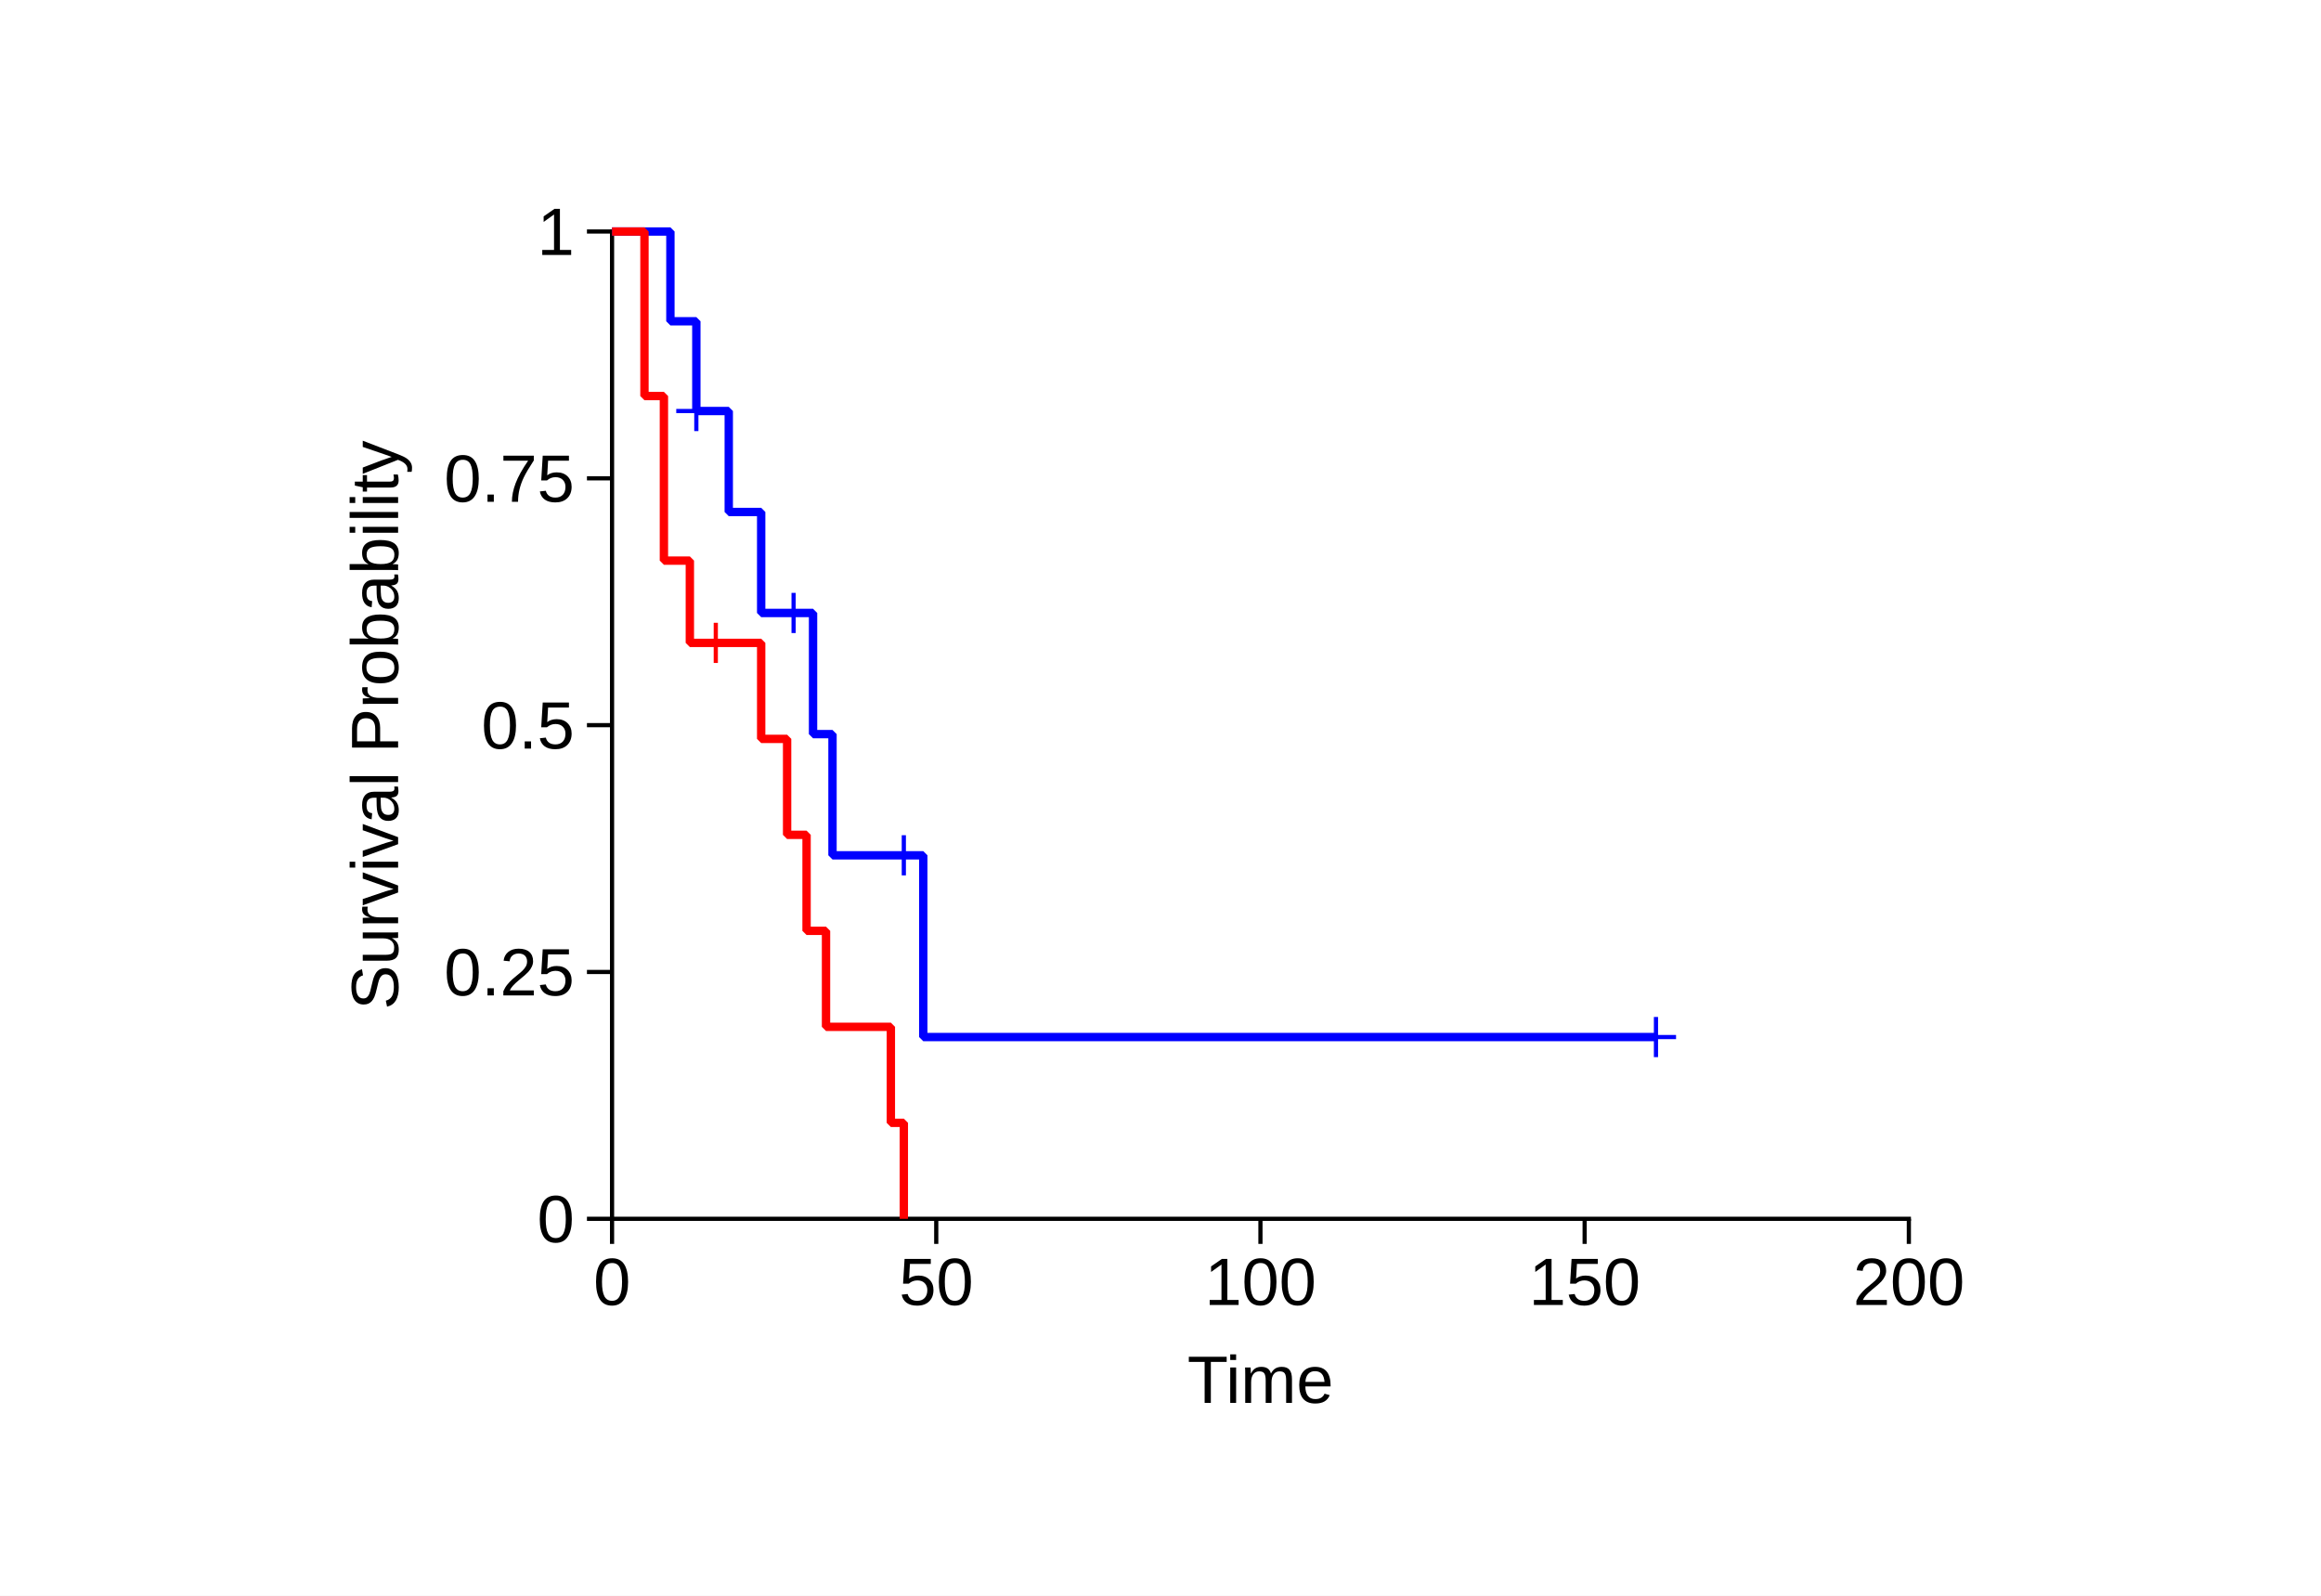
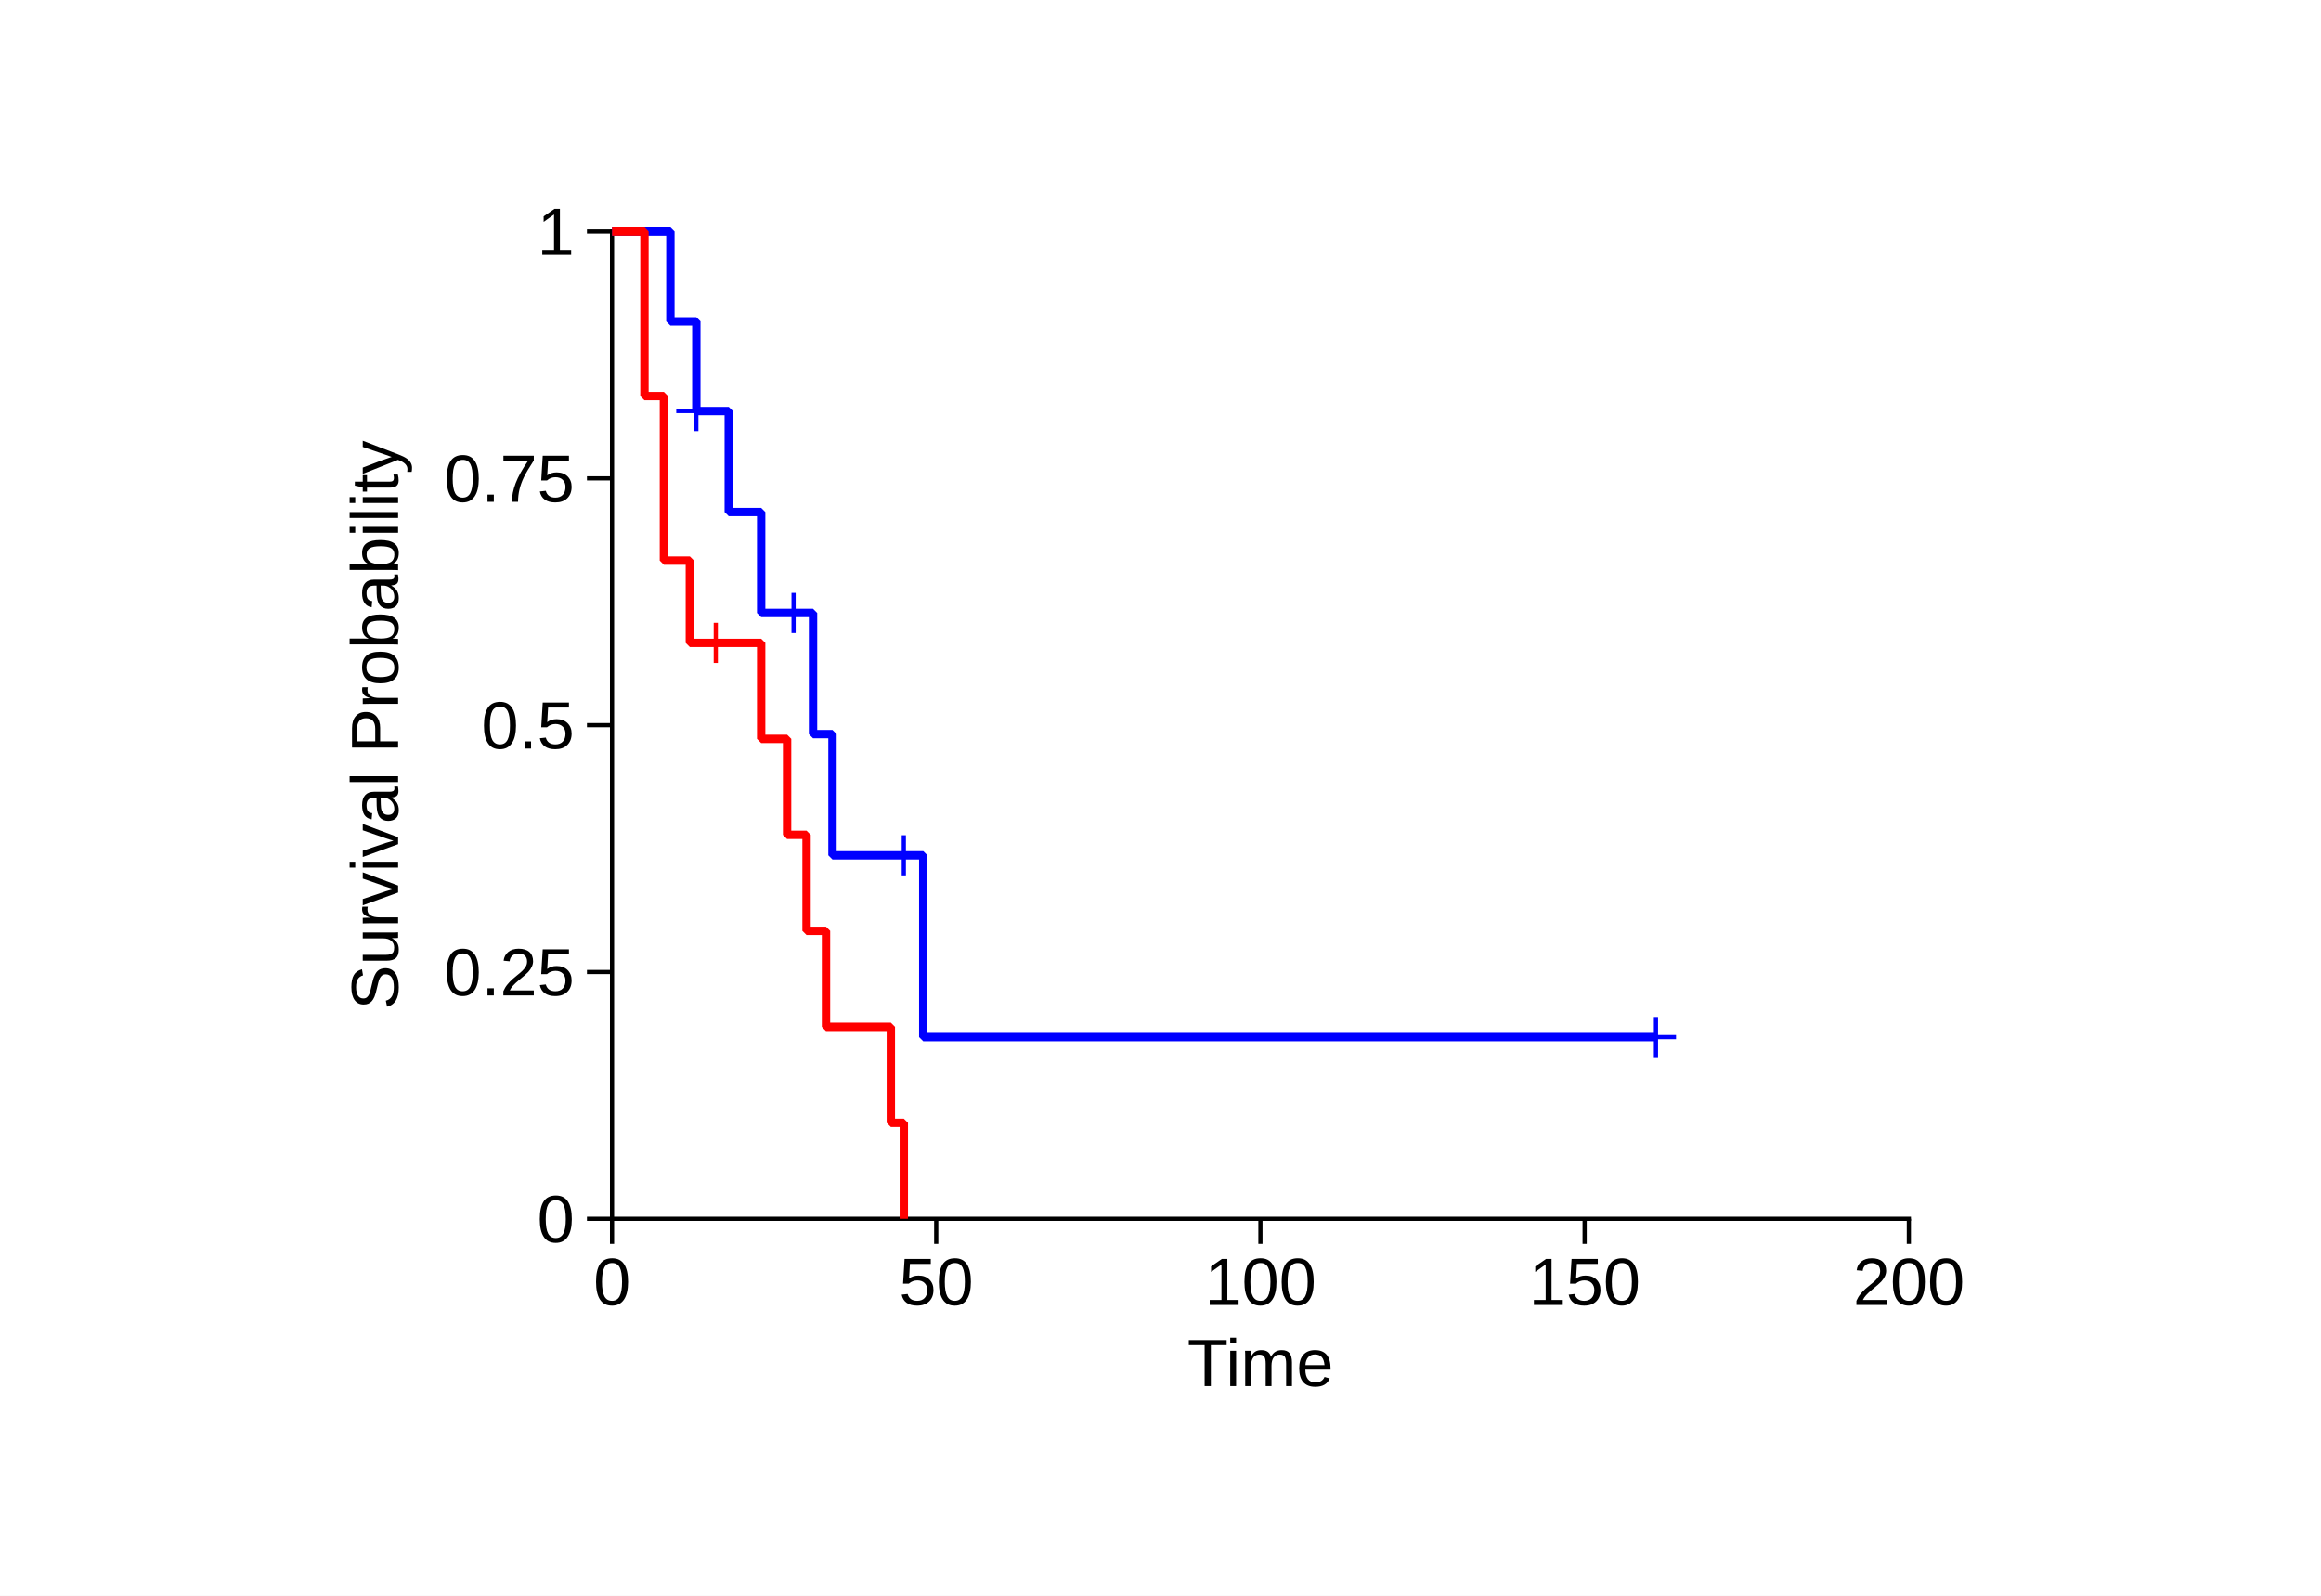
<svg xmlns="http://www.w3.org/2000/svg" width="320" height="220" viewBox="0 0 320 220" role="img" aria-label="survival example rendered in Graphitix" data-graphitix-welcome-thumbnail="survival" data-preview-source="Graphitix owner-scoped SVG projection" data-source-format="svg" data-inline-ready="true" data-id-prefix="graphitix-welcome-survival-id-" data-export-projection="svg" data-graph-title-suppressed="true" data-proportional-stroke-contract="source-viewport-baked-strokes-v1" data-source-viewport-width="400.47901" data-source-viewport-height="346.771" data-thumbnail-visual-scale="0.576749497507" data-non-scaling-stroke-count="0" preserveAspectRatio="xMidYMid meet" font-family="Arial, Helvetica, sans-serif">
  <rect width="320" height="220" fill="#ffffff" data-welcome-thumbnail-background="true" />
  <g transform="matrix(0.5767495 0 0 0.5767495 44.51197 10)" data-welcome-thumbnail-content="true">
    <g id="graphitix-welcome-survival-id-1" transform="matrix(1 0 0 1 33.1315 0)" data-export-physical-projection="materialized">
      <line x1="36" y1="274" x2="346" y2="274" stroke="#000000" stroke-width="1" stroke-linecap="square" />
      <line x1="36" y1="38" x2="36" y2="274" stroke="#000000" stroke-width="1" stroke-linecap="square" />
      <line x1="36" y1="274" x2="36" y2="280" stroke="#000000" stroke-width="1" />
      <text x="36" y="289" font-size="16" text-anchor="middle" fill="#000000" dy="5.6" font-family="Arial, Helvetica, sans-serif">0</text>
      <line x1="113.5" y1="274" x2="113.5" y2="280" stroke="#000000" stroke-width="1" />
      <text x="113.5" y="289" font-size="16" text-anchor="middle" fill="#000000" dy="5.6" font-family="Arial, Helvetica, sans-serif">50</text>
      <line x1="191" y1="274" x2="191" y2="280" stroke="#000000" stroke-width="1" />
      <text x="191" y="289" font-size="16" text-anchor="middle" fill="#000000" dy="5.6" font-family="Arial, Helvetica, sans-serif">100</text>
      <line x1="268.5" y1="274" x2="268.5" y2="280" stroke="#000000" stroke-width="1" />
      <text x="268.5" y="289" font-size="16" text-anchor="middle" fill="#000000" dy="5.6" font-family="Arial, Helvetica, sans-serif">150</text>
      <line x1="346" y1="274" x2="346" y2="280" stroke="#000000" stroke-width="1" />
      <text x="346" y="289" font-size="16" text-anchor="middle" fill="#000000" dy="5.6" font-family="Arial, Helvetica, sans-serif">200</text>
      <line x1="30" y1="274" x2="36" y2="274" stroke="#000000" stroke-width="1" />
      <text x="27" y="274" font-size="16" text-anchor="end" fill="#000000" font-family="Arial, Helvetica, sans-serif" dy="0.35em">0</text>
      <line x1="30" y1="215" x2="36" y2="215" stroke="#000000" stroke-width="1" />
      <text x="27" y="215" font-size="16" text-anchor="end" fill="#000000" font-family="Arial, Helvetica, sans-serif" dy="0.35em">0.25</text>
      <line x1="30" y1="156" x2="36" y2="156" stroke="#000000" stroke-width="1" />
      <text x="27" y="156" font-size="16" text-anchor="end" fill="#000000" font-family="Arial, Helvetica, sans-serif" dy="0.35em">0.5</text>
      <line x1="30" y1="97" x2="36" y2="97" stroke="#000000" stroke-width="1" />
      <text x="27" y="97" font-size="16" text-anchor="end" fill="#000000" font-family="Arial, Helvetica, sans-serif" dy="0.35em">0.75</text>
      <line x1="30" y1="38" x2="36" y2="38" stroke="#000000" stroke-width="1" />
      <text x="27" y="38" font-size="16" text-anchor="end" fill="#000000" font-family="Arial, Helvetica, sans-serif" dy="0.35em">1</text>
-       <text x="191" y="318" font-size="16" text-anchor="middle" fill="#000000" style=" touch-action: none" font-family="Arial, Helvetica, sans-serif">Time</text>
+       <text x="191" y="314" font-size="16" text-anchor="middle" fill="#000000" style=" touch-action: none" font-family="Arial, Helvetica, sans-serif">Time</text>
      <text x="-15.141" y="156" transform="rotate(-90 -15.14062 156)" font-size="16" text-anchor="middle" fill="#000000" style=" touch-action: none" font-family="Arial, Helvetica, sans-serif">Survival Probability</text>
      <text x="191" y="25.6" font-size="16" text-anchor="middle" fill="#000000" style="visibility: hidden; touch-action: none" font-family="Arial, Helvetica, sans-serif">Survival curve</text>
      <path d="M36 38 L49.95 38 L49.95 59.455 L56.15 59.455 L56.15 80.909 L63.9 80.909 L63.9 105.045 L71.65 105.045 L71.65 129.182 L79.4 129.182 L84.05 129.182 L84.05 158.145 L88.7 158.145 L88.7 187.109 L105.75 187.109 L110.4 187.109 L110.4 230.555 L285.55 230.555" fill="none" stroke="#0000ff" stroke-width="2" stroke-linejoin="bevel" />
      <path d="M 51.35 80.909 L 60.95 80.909 M 56.15 76.109 L 56.15 85.709" fill="none" stroke="#0000ff" stroke-width="1" />
      <path d="M 74.6 129.182 L 84.2 129.182 M 79.4 124.382 L 79.4 133.982" fill="none" stroke="#0000ff" stroke-width="1" />
      <path d="M 100.95 187.109 L 110.55 187.109 M 105.75 182.309 L 105.75 191.909" fill="none" stroke="#0000ff" stroke-width="1" />
      <path d="M 280.75 230.555 L 290.35 230.555 M 285.55 225.755 L 285.55 235.355" fill="none" stroke="#0000ff" stroke-width="1" />
      <path d="M36 38 L43.75 38 L43.75 77.333 L48.4 77.333 L48.4 116.667 L54.6 116.667 L54.6 136.333 L60.8 136.333 L71.65 136.333 L71.65 159.278 L77.85 159.278 L77.85 182.222 L82.5 182.222 L82.5 205.167 L87.15 205.167 L87.15 228.111 L102.65 228.111 L102.65 251.056 L105.75 251.056 L105.75 274" fill="none" stroke="#ff0000" stroke-width="2" stroke-linejoin="bevel" />
      <path d="M 56 136.333 L 65.6 136.333 M 60.8 131.533 L 60.8 141.133" fill="none" stroke="#ff0000" stroke-width="1" />
    </g>
  </g>
</svg>
